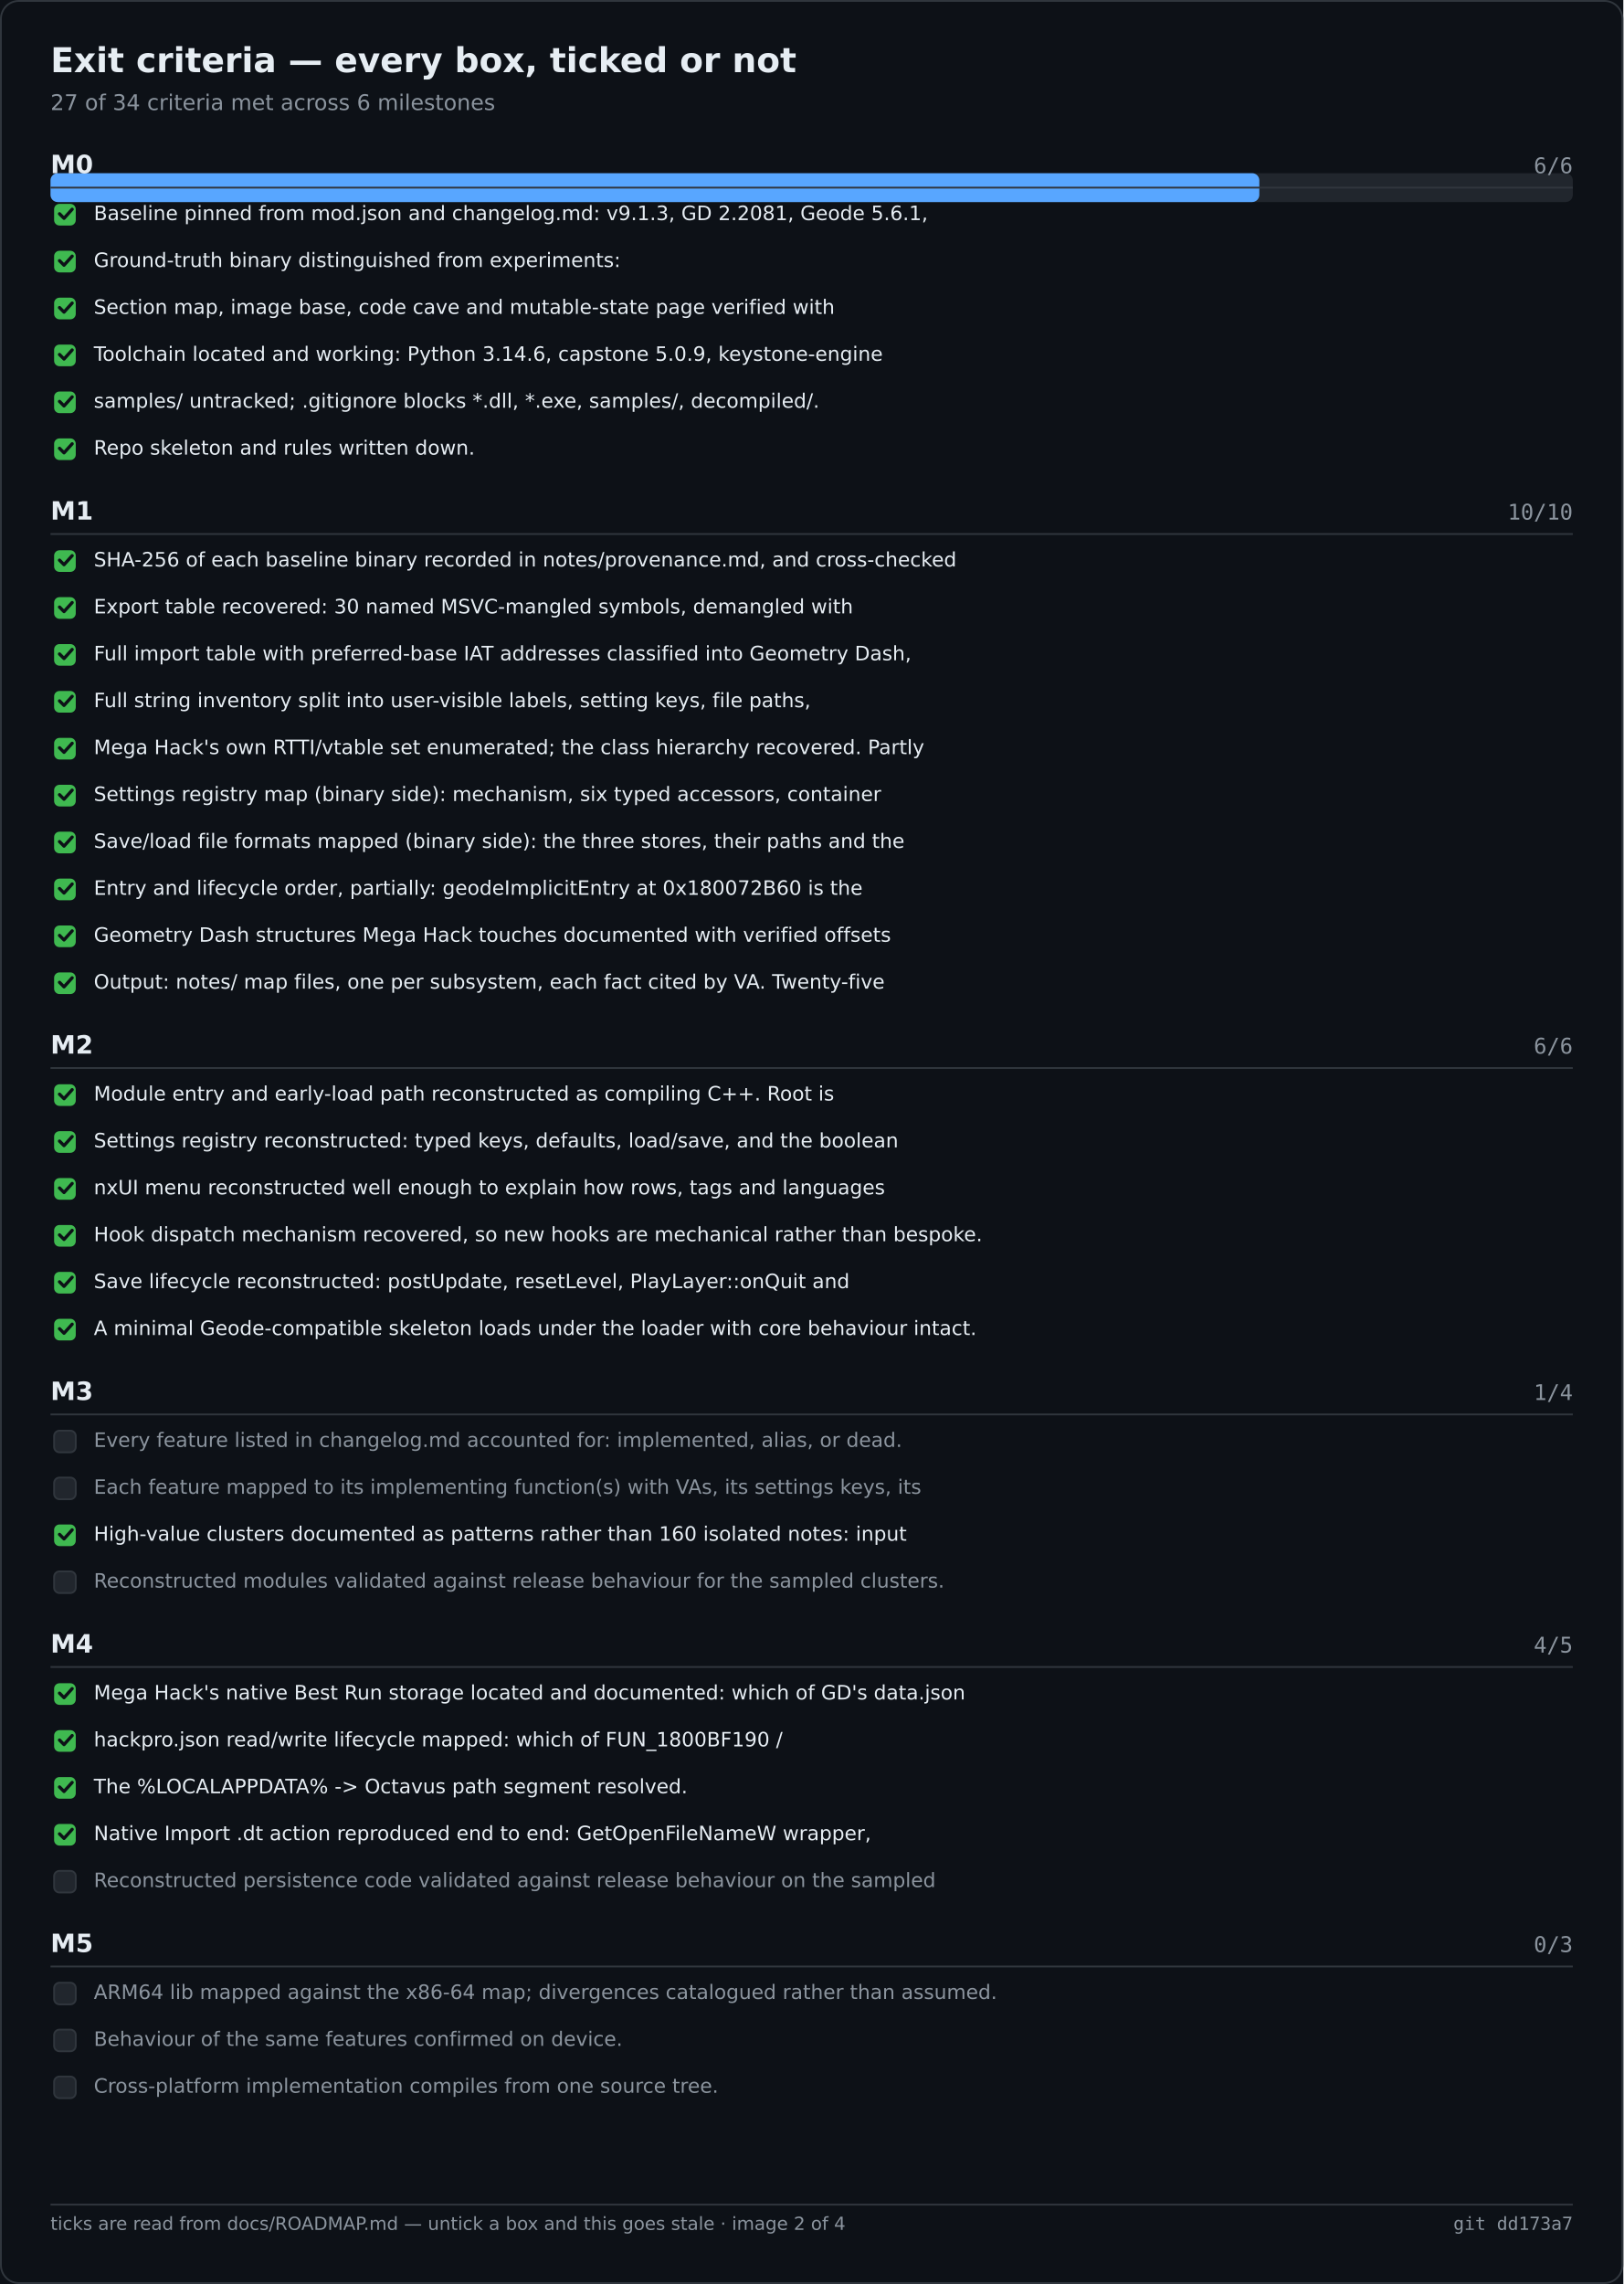
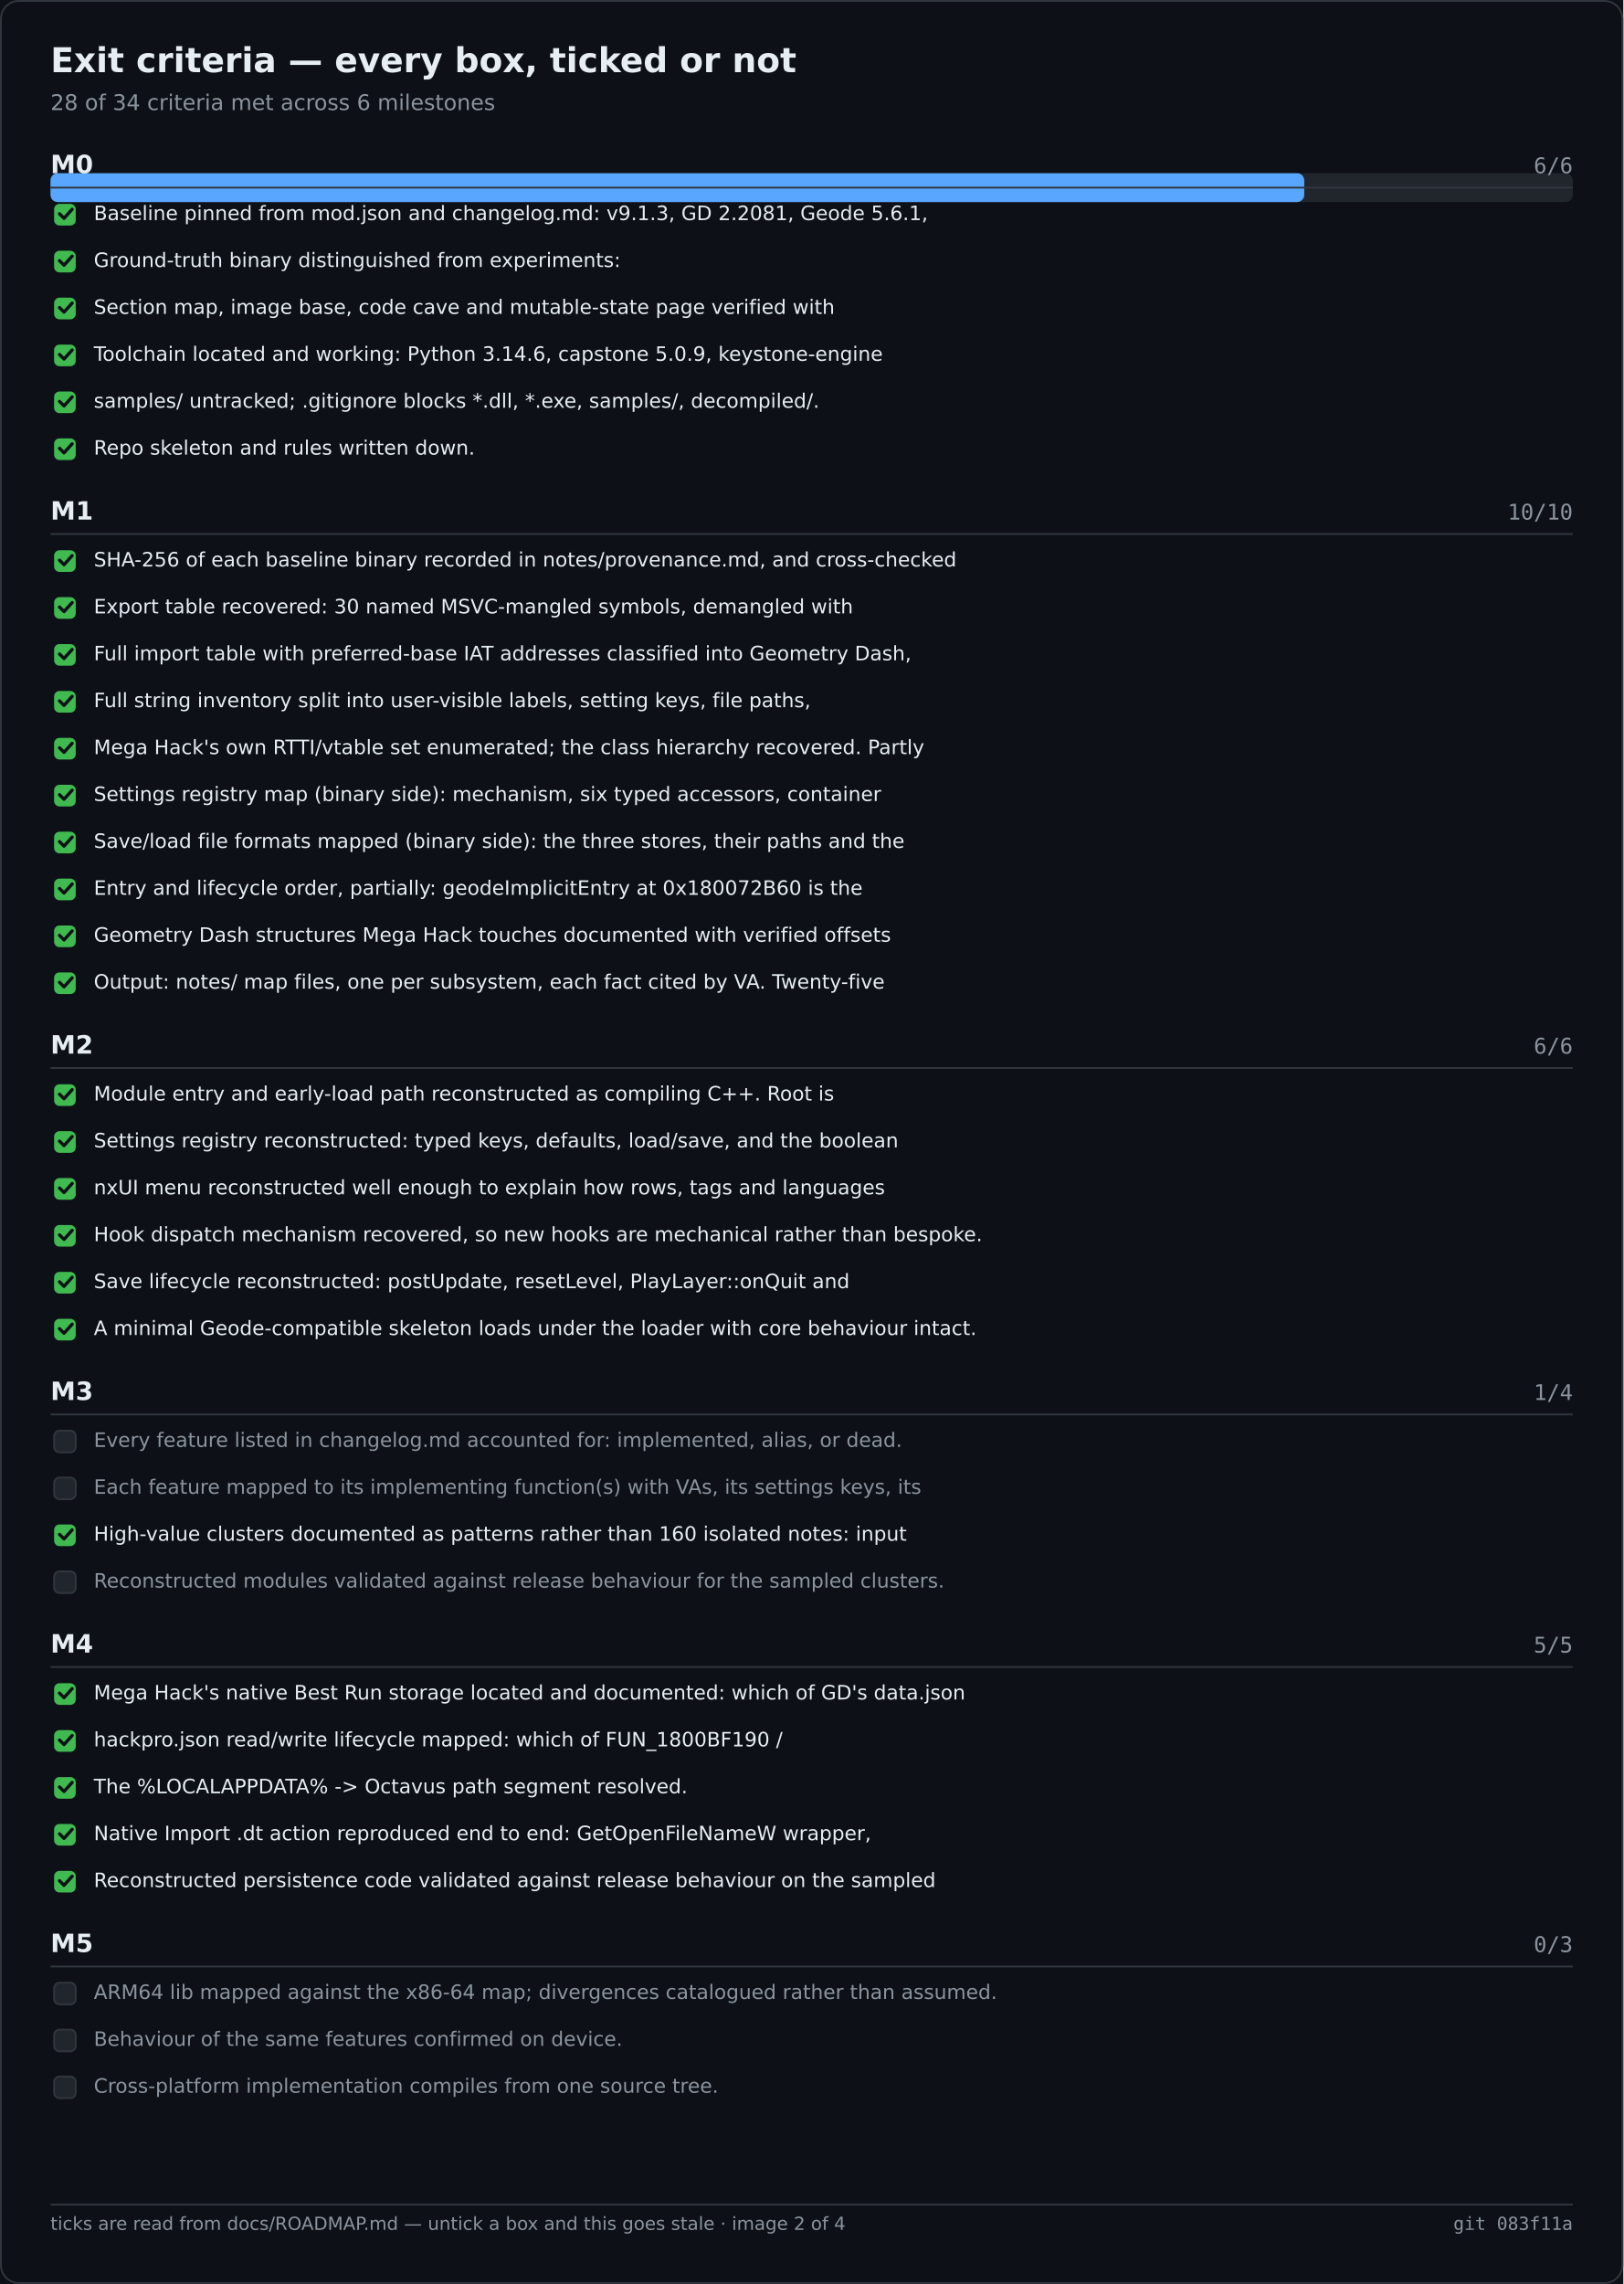
<svg xmlns="http://www.w3.org/2000/svg" width="900" height="1266" viewBox="0 0 900 1266" role="img" aria-label="Exit criteria — every box, ticked or not">
  <rect width="900" height="1266" fill="#0d1117" />
  <rect x="0.5" y="0.5" width="899" height="1265" fill="none" stroke="#30363d" rx="10" />
  <text x="28" y="40" font-family="Segoe UI,DejaVu Sans,Helvetica,sans-serif" font-size="19" font-weight="600" fill="#e6edf3">Exit criteria — every box, ticked or not</text>
-   <text x="28" y="61" font-family="Segoe UI,DejaVu Sans,Helvetica,sans-serif" font-size="12" fill="#8b949e">27 of 34 criteria met across 6 milestones</text>
+   <text x="28" y="61" font-family="Segoe UI,DejaVu Sans,Helvetica,sans-serif" font-size="12" fill="#8b949e">28 of 34 criteria met across 6 milestones</text>
  <rect x="28.0" y="96.0" width="844.0" height="16.0" fill="#21262d" rx="4" />
-   <rect x="28.0" y="96.0" width="670.2" height="16.0" fill="#58a6ff" rx="4" />
+   <rect x="28.0" y="96.0" width="695.1" height="16.0" fill="#58a6ff" rx="4" />
  <text x="28.0" y="96.0" font-family="Segoe UI,DejaVu Sans,Helvetica,sans-serif" font-size="14" fill="#e6edf3" font-weight="600">M0</text>
  <text x="872.0" y="96.0" font-family="Cascadia Mono,Consolas,DejaVu Sans Mono,monospace" font-size="12" fill="#8b949e" text-anchor="end">6/6</text>
  <text x="28.0" y="288.0" font-family="Segoe UI,DejaVu Sans,Helvetica,sans-serif" font-size="14" fill="#e6edf3" font-weight="600">M1</text>
  <text x="872.0" y="288.0" font-family="Cascadia Mono,Consolas,DejaVu Sans Mono,monospace" font-size="12" fill="#8b949e" text-anchor="end">10/10</text>
  <text x="28.0" y="584.0" font-family="Segoe UI,DejaVu Sans,Helvetica,sans-serif" font-size="14" fill="#e6edf3" font-weight="600">M2</text>
  <text x="872.0" y="584.0" font-family="Cascadia Mono,Consolas,DejaVu Sans Mono,monospace" font-size="12" fill="#8b949e" text-anchor="end">6/6</text>
  <text x="28.0" y="776.0" font-family="Segoe UI,DejaVu Sans,Helvetica,sans-serif" font-size="14" fill="#e6edf3" font-weight="600">M3</text>
  <text x="872.0" y="776.0" font-family="Cascadia Mono,Consolas,DejaVu Sans Mono,monospace" font-size="12" fill="#8b949e" text-anchor="end">1/4</text>
  <text x="28.0" y="916.0" font-family="Segoe UI,DejaVu Sans,Helvetica,sans-serif" font-size="14" fill="#e6edf3" font-weight="600">M4</text>
-   <text x="872.0" y="916.0" font-family="Cascadia Mono,Consolas,DejaVu Sans Mono,monospace" font-size="12" fill="#8b949e" text-anchor="end">4/5</text>
+   <text x="872.0" y="916.0" font-family="Cascadia Mono,Consolas,DejaVu Sans Mono,monospace" font-size="12" fill="#8b949e" text-anchor="end">5/5</text>
  <text x="28.0" y="1082.0" font-family="Segoe UI,DejaVu Sans,Helvetica,sans-serif" font-size="14" fill="#e6edf3" font-weight="600">M5</text>
  <text x="872.0" y="1082.0" font-family="Cascadia Mono,Consolas,DejaVu Sans Mono,monospace" font-size="12" fill="#8b949e" text-anchor="end">0/3</text>
  <line x1="28.0" y1="104.0" x2="872.0" y2="104.0" stroke="#30363d" stroke-width="1" />
  <rect x="30.0" y="113.0" width="12.0" height="12.0" fill="#3fb950" rx="3" />
  <path d="M33 118.5 l2.5 2.5 l4.5 -5" fill="none" stroke="#0d1117" stroke-width="1.8" stroke-linecap="round" stroke-linejoin="round" />
  <text x="52.0" y="122.0" font-family="Segoe UI,DejaVu Sans,Helvetica,sans-serif" font-size="11" fill="#e6edf3">Baseline pinned from mod.json and changelog.md: v9.1.3, GD 2.2081, Geode 5.6.1,</text>
  <rect x="30.0" y="139.0" width="12.0" height="12.0" fill="#3fb950" rx="3" />
  <path d="M33 144.5 l2.5 2.5 l4.5 -5" fill="none" stroke="#0d1117" stroke-width="1.8" stroke-linecap="round" stroke-linejoin="round" />
  <text x="52.0" y="148.0" font-family="Segoe UI,DejaVu Sans,Helvetica,sans-serif" font-size="11" fill="#e6edf3">Ground-truth binary distinguished from experiments:</text>
  <rect x="30.0" y="165.0" width="12.0" height="12.0" fill="#3fb950" rx="3" />
  <path d="M33 170.5 l2.5 2.5 l4.5 -5" fill="none" stroke="#0d1117" stroke-width="1.8" stroke-linecap="round" stroke-linejoin="round" />
  <text x="52.0" y="174.0" font-family="Segoe UI,DejaVu Sans,Helvetica,sans-serif" font-size="11" fill="#e6edf3">Section map, image base, code cave and mutable-state page verified with</text>
  <rect x="30.0" y="191.0" width="12.0" height="12.0" fill="#3fb950" rx="3" />
  <path d="M33 196.5 l2.5 2.5 l4.5 -5" fill="none" stroke="#0d1117" stroke-width="1.8" stroke-linecap="round" stroke-linejoin="round" />
  <text x="52.0" y="200.0" font-family="Segoe UI,DejaVu Sans,Helvetica,sans-serif" font-size="11" fill="#e6edf3">Toolchain located and working: Python 3.14.6, capstone 5.0.9, keystone-engine</text>
  <rect x="30.0" y="217.0" width="12.0" height="12.0" fill="#3fb950" rx="3" />
  <path d="M33 222.5 l2.5 2.5 l4.5 -5" fill="none" stroke="#0d1117" stroke-width="1.8" stroke-linecap="round" stroke-linejoin="round" />
  <text x="52.0" y="226.0" font-family="Segoe UI,DejaVu Sans,Helvetica,sans-serif" font-size="11" fill="#e6edf3">samples/ untracked; .gitignore blocks *.dll, *.exe, samples/, decompiled/.</text>
  <rect x="30.0" y="243.0" width="12.0" height="12.0" fill="#3fb950" rx="3" />
  <path d="M33 248.5 l2.5 2.5 l4.5 -5" fill="none" stroke="#0d1117" stroke-width="1.8" stroke-linecap="round" stroke-linejoin="round" />
  <text x="52.0" y="252.0" font-family="Segoe UI,DejaVu Sans,Helvetica,sans-serif" font-size="11" fill="#e6edf3">Repo skeleton and rules written down.</text>
  <line x1="28.0" y1="296.0" x2="872.0" y2="296.0" stroke="#30363d" stroke-width="1" />
  <rect x="30.0" y="305.0" width="12.0" height="12.0" fill="#3fb950" rx="3" />
  <path d="M33 310.5 l2.5 2.5 l4.5 -5" fill="none" stroke="#0d1117" stroke-width="1.8" stroke-linecap="round" stroke-linejoin="round" />
  <text x="52.0" y="314.0" font-family="Segoe UI,DejaVu Sans,Helvetica,sans-serif" font-size="11" fill="#e6edf3">SHA-256 of each baseline binary recorded in notes/provenance.md, and cross-checked</text>
  <rect x="30.0" y="331.0" width="12.0" height="12.0" fill="#3fb950" rx="3" />
  <path d="M33 336.5 l2.5 2.5 l4.5 -5" fill="none" stroke="#0d1117" stroke-width="1.8" stroke-linecap="round" stroke-linejoin="round" />
  <text x="52.0" y="340.0" font-family="Segoe UI,DejaVu Sans,Helvetica,sans-serif" font-size="11" fill="#e6edf3">Export table recovered: 30 named MSVC-mangled symbols, demangled with</text>
  <rect x="30.0" y="357.0" width="12.0" height="12.0" fill="#3fb950" rx="3" />
  <path d="M33 362.5 l2.5 2.5 l4.5 -5" fill="none" stroke="#0d1117" stroke-width="1.8" stroke-linecap="round" stroke-linejoin="round" />
  <text x="52.0" y="366.0" font-family="Segoe UI,DejaVu Sans,Helvetica,sans-serif" font-size="11" fill="#e6edf3">Full import table with preferred-base IAT addresses classified into Geometry Dash,</text>
  <rect x="30.0" y="383.0" width="12.0" height="12.0" fill="#3fb950" rx="3" />
  <path d="M33 388.5 l2.5 2.5 l4.5 -5" fill="none" stroke="#0d1117" stroke-width="1.8" stroke-linecap="round" stroke-linejoin="round" />
  <text x="52.0" y="392.0" font-family="Segoe UI,DejaVu Sans,Helvetica,sans-serif" font-size="11" fill="#e6edf3">Full string inventory split into user-visible labels, setting keys, file paths,</text>
  <rect x="30.0" y="409.0" width="12.0" height="12.0" fill="#3fb950" rx="3" />
  <path d="M33 414.5 l2.5 2.5 l4.5 -5" fill="none" stroke="#0d1117" stroke-width="1.8" stroke-linecap="round" stroke-linejoin="round" />
  <text x="52.0" y="418.0" font-family="Segoe UI,DejaVu Sans,Helvetica,sans-serif" font-size="11" fill="#e6edf3">Mega Hack's own RTTI/vtable set enumerated; the class hierarchy recovered. Partly</text>
  <rect x="30.0" y="435.0" width="12.0" height="12.0" fill="#3fb950" rx="3" />
  <path d="M33 440.5 l2.5 2.5 l4.5 -5" fill="none" stroke="#0d1117" stroke-width="1.8" stroke-linecap="round" stroke-linejoin="round" />
  <text x="52.0" y="444.0" font-family="Segoe UI,DejaVu Sans,Helvetica,sans-serif" font-size="11" fill="#e6edf3">Settings registry map (binary side): mechanism, six typed accessors, container</text>
  <rect x="30.0" y="461.0" width="12.0" height="12.0" fill="#3fb950" rx="3" />
  <path d="M33 466.5 l2.5 2.5 l4.5 -5" fill="none" stroke="#0d1117" stroke-width="1.8" stroke-linecap="round" stroke-linejoin="round" />
  <text x="52.0" y="470.0" font-family="Segoe UI,DejaVu Sans,Helvetica,sans-serif" font-size="11" fill="#e6edf3">Save/load file formats mapped (binary side): the three stores, their paths and the</text>
  <rect x="30.0" y="487.0" width="12.0" height="12.0" fill="#3fb950" rx="3" />
  <path d="M33 492.5 l2.5 2.5 l4.5 -5" fill="none" stroke="#0d1117" stroke-width="1.8" stroke-linecap="round" stroke-linejoin="round" />
  <text x="52.0" y="496.0" font-family="Segoe UI,DejaVu Sans,Helvetica,sans-serif" font-size="11" fill="#e6edf3">Entry and lifecycle order, partially: geodeImplicitEntry at 0x180072B60 is the</text>
  <rect x="30.0" y="513.0" width="12.0" height="12.0" fill="#3fb950" rx="3" />
  <path d="M33 518.5 l2.5 2.5 l4.5 -5" fill="none" stroke="#0d1117" stroke-width="1.8" stroke-linecap="round" stroke-linejoin="round" />
  <text x="52.0" y="522.0" font-family="Segoe UI,DejaVu Sans,Helvetica,sans-serif" font-size="11" fill="#e6edf3">Geometry Dash structures Mega Hack touches documented with verified offsets</text>
  <rect x="30.0" y="539.0" width="12.0" height="12.0" fill="#3fb950" rx="3" />
  <path d="M33 544.5 l2.5 2.5 l4.5 -5" fill="none" stroke="#0d1117" stroke-width="1.8" stroke-linecap="round" stroke-linejoin="round" />
  <text x="52.0" y="548.0" font-family="Segoe UI,DejaVu Sans,Helvetica,sans-serif" font-size="11" fill="#e6edf3">Output: notes/ map files, one per subsystem, each fact cited by VA. Twenty-five</text>
  <line x1="28.0" y1="592.0" x2="872.0" y2="592.0" stroke="#30363d" stroke-width="1" />
  <rect x="30.0" y="601.0" width="12.0" height="12.0" fill="#3fb950" rx="3" />
  <path d="M33 606.5 l2.5 2.5 l4.5 -5" fill="none" stroke="#0d1117" stroke-width="1.8" stroke-linecap="round" stroke-linejoin="round" />
  <text x="52.0" y="610.0" font-family="Segoe UI,DejaVu Sans,Helvetica,sans-serif" font-size="11" fill="#e6edf3">Module entry and early-load path reconstructed as compiling C++. Root is</text>
  <rect x="30.0" y="627.0" width="12.0" height="12.0" fill="#3fb950" rx="3" />
  <path d="M33 632.5 l2.5 2.5 l4.5 -5" fill="none" stroke="#0d1117" stroke-width="1.8" stroke-linecap="round" stroke-linejoin="round" />
  <text x="52.0" y="636.0" font-family="Segoe UI,DejaVu Sans,Helvetica,sans-serif" font-size="11" fill="#e6edf3">Settings registry reconstructed: typed keys, defaults, load/save, and the boolean</text>
  <rect x="30.0" y="653.0" width="12.0" height="12.0" fill="#3fb950" rx="3" />
  <path d="M33 658.5 l2.5 2.5 l4.5 -5" fill="none" stroke="#0d1117" stroke-width="1.8" stroke-linecap="round" stroke-linejoin="round" />
  <text x="52.0" y="662.0" font-family="Segoe UI,DejaVu Sans,Helvetica,sans-serif" font-size="11" fill="#e6edf3">nxUI menu reconstructed well enough to explain how rows, tags and languages</text>
  <rect x="30.0" y="679.0" width="12.0" height="12.0" fill="#3fb950" rx="3" />
  <path d="M33 684.5 l2.5 2.5 l4.5 -5" fill="none" stroke="#0d1117" stroke-width="1.8" stroke-linecap="round" stroke-linejoin="round" />
  <text x="52.0" y="688.0" font-family="Segoe UI,DejaVu Sans,Helvetica,sans-serif" font-size="11" fill="#e6edf3">Hook dispatch mechanism recovered, so new hooks are mechanical rather than bespoke.</text>
  <rect x="30.0" y="705.0" width="12.0" height="12.0" fill="#3fb950" rx="3" />
  <path d="M33 710.5 l2.5 2.5 l4.5 -5" fill="none" stroke="#0d1117" stroke-width="1.8" stroke-linecap="round" stroke-linejoin="round" />
  <text x="52.0" y="714.0" font-family="Segoe UI,DejaVu Sans,Helvetica,sans-serif" font-size="11" fill="#e6edf3">Save lifecycle reconstructed: postUpdate, resetLevel, PlayLayer::onQuit and</text>
  <rect x="30.0" y="731.0" width="12.0" height="12.0" fill="#3fb950" rx="3" />
  <path d="M33 736.5 l2.5 2.5 l4.5 -5" fill="none" stroke="#0d1117" stroke-width="1.8" stroke-linecap="round" stroke-linejoin="round" />
  <text x="52.0" y="740.0" font-family="Segoe UI,DejaVu Sans,Helvetica,sans-serif" font-size="11" fill="#e6edf3">A minimal Geode-compatible skeleton loads under the loader with core behaviour intact.</text>
  <line x1="28.0" y1="784.0" x2="872.0" y2="784.0" stroke="#30363d" stroke-width="1" />
  <rect x="30.0" y="793.0" width="12.0" height="12.0" fill="#21262d" rx="3" stroke="#30363d" stroke-width="1" />
  <text x="52.0" y="802.0" font-family="Segoe UI,DejaVu Sans,Helvetica,sans-serif" font-size="11" fill="#8b949e">Every feature listed in changelog.md accounted for: implemented, alias, or dead.</text>
  <rect x="30.0" y="819.0" width="12.0" height="12.0" fill="#21262d" rx="3" stroke="#30363d" stroke-width="1" />
  <text x="52.0" y="828.0" font-family="Segoe UI,DejaVu Sans,Helvetica,sans-serif" font-size="11" fill="#8b949e">Each feature mapped to its implementing function(s) with VAs, its settings keys, its</text>
  <rect x="30.0" y="845.0" width="12.0" height="12.0" fill="#3fb950" rx="3" />
  <path d="M33 850.5 l2.5 2.5 l4.5 -5" fill="none" stroke="#0d1117" stroke-width="1.8" stroke-linecap="round" stroke-linejoin="round" />
  <text x="52.0" y="854.0" font-family="Segoe UI,DejaVu Sans,Helvetica,sans-serif" font-size="11" fill="#e6edf3">High-value clusters documented as patterns rather than 160 isolated notes: input</text>
  <rect x="30.0" y="871.0" width="12.0" height="12.0" fill="#21262d" rx="3" stroke="#30363d" stroke-width="1" />
  <text x="52.0" y="880.0" font-family="Segoe UI,DejaVu Sans,Helvetica,sans-serif" font-size="11" fill="#8b949e">Reconstructed modules validated against release behaviour for the sampled clusters.</text>
  <line x1="28.0" y1="924.0" x2="872.0" y2="924.0" stroke="#30363d" stroke-width="1" />
  <rect x="30.0" y="933.0" width="12.0" height="12.0" fill="#3fb950" rx="3" />
  <path d="M33 938.5 l2.5 2.5 l4.5 -5" fill="none" stroke="#0d1117" stroke-width="1.8" stroke-linecap="round" stroke-linejoin="round" />
  <text x="52.0" y="942.0" font-family="Segoe UI,DejaVu Sans,Helvetica,sans-serif" font-size="11" fill="#e6edf3">Mega Hack's native Best Run storage located and documented: which of GD's data.json</text>
  <rect x="30.0" y="959.0" width="12.0" height="12.0" fill="#3fb950" rx="3" />
  <path d="M33 964.5 l2.5 2.5 l4.5 -5" fill="none" stroke="#0d1117" stroke-width="1.8" stroke-linecap="round" stroke-linejoin="round" />
  <text x="52.0" y="968.0" font-family="Segoe UI,DejaVu Sans,Helvetica,sans-serif" font-size="11" fill="#e6edf3">hackpro.json read/write lifecycle mapped: which of FUN_1800BF190 /</text>
  <rect x="30.0" y="985.0" width="12.0" height="12.0" fill="#3fb950" rx="3" />
  <path d="M33 990.5 l2.5 2.5 l4.5 -5" fill="none" stroke="#0d1117" stroke-width="1.8" stroke-linecap="round" stroke-linejoin="round" />
  <text x="52.0" y="994.0" font-family="Segoe UI,DejaVu Sans,Helvetica,sans-serif" font-size="11" fill="#e6edf3">The %LOCALAPPDATA% -&gt; Octavus path segment resolved.</text>
  <rect x="30.0" y="1011.0" width="12.0" height="12.0" fill="#3fb950" rx="3" />
  <path d="M33 1016.5 l2.5 2.5 l4.5 -5" fill="none" stroke="#0d1117" stroke-width="1.8" stroke-linecap="round" stroke-linejoin="round" />
  <text x="52.0" y="1020.0" font-family="Segoe UI,DejaVu Sans,Helvetica,sans-serif" font-size="11" fill="#e6edf3">Native Import .dt action reproduced end to end: GetOpenFileNameW wrapper,</text>
-   <rect x="30.0" y="1037.0" width="12.0" height="12.0" fill="#21262d" rx="3" stroke="#30363d" stroke-width="1" />
-   <text x="52.0" y="1046.0" font-family="Segoe UI,DejaVu Sans,Helvetica,sans-serif" font-size="11" fill="#8b949e">Reconstructed persistence code validated against release behaviour on the sampled</text>
+   <rect x="30.0" y="1037.0" width="12.0" height="12.0" fill="#3fb950" rx="3" />
+   <path d="M33 1042.5 l2.5 2.5 l4.5 -5" fill="none" stroke="#0d1117" stroke-width="1.8" stroke-linecap="round" stroke-linejoin="round" />
+   <text x="52.0" y="1046.0" font-family="Segoe UI,DejaVu Sans,Helvetica,sans-serif" font-size="11" fill="#e6edf3">Reconstructed persistence code validated against release behaviour on the sampled</text>
  <line x1="28.0" y1="1090.0" x2="872.0" y2="1090.0" stroke="#30363d" stroke-width="1" />
  <rect x="30.0" y="1099.0" width="12.0" height="12.0" fill="#21262d" rx="3" stroke="#30363d" stroke-width="1" />
  <text x="52.0" y="1108.0" font-family="Segoe UI,DejaVu Sans,Helvetica,sans-serif" font-size="11" fill="#8b949e">ARM64 lib mapped against the x86-64 map; divergences catalogued rather than assumed.</text>
  <rect x="30.0" y="1125.0" width="12.0" height="12.0" fill="#21262d" rx="3" stroke="#30363d" stroke-width="1" />
  <text x="52.0" y="1134.0" font-family="Segoe UI,DejaVu Sans,Helvetica,sans-serif" font-size="11" fill="#8b949e">Behaviour of the same features confirmed on device.</text>
  <rect x="30.0" y="1151.0" width="12.0" height="12.0" fill="#21262d" rx="3" stroke="#30363d" stroke-width="1" />
  <text x="52.0" y="1160.0" font-family="Segoe UI,DejaVu Sans,Helvetica,sans-serif" font-size="11" fill="#8b949e">Cross-platform implementation compiles from one source tree.</text>
  <line x1="28.0" y1="1222.0" x2="872.0" y2="1222.0" stroke="#30363d" stroke-width="1" />
  <text x="28.0" y="1236.0" font-family="Segoe UI,DejaVu Sans,Helvetica,sans-serif" font-size="10" fill="#8b949e">ticks are read from docs/ROADMAP.md — untick a box and this goes stale · image 2 of 4</text>
-   <text x="872.0" y="1236.0" font-family="Cascadia Mono,Consolas,DejaVu Sans Mono,monospace" font-size="10" fill="#8b949e" text-anchor="end">git dd173a7</text>
+   <text x="872.0" y="1236.0" font-family="Cascadia Mono,Consolas,DejaVu Sans Mono,monospace" font-size="10" fill="#8b949e" text-anchor="end">git 083f11a</text>
</svg>
